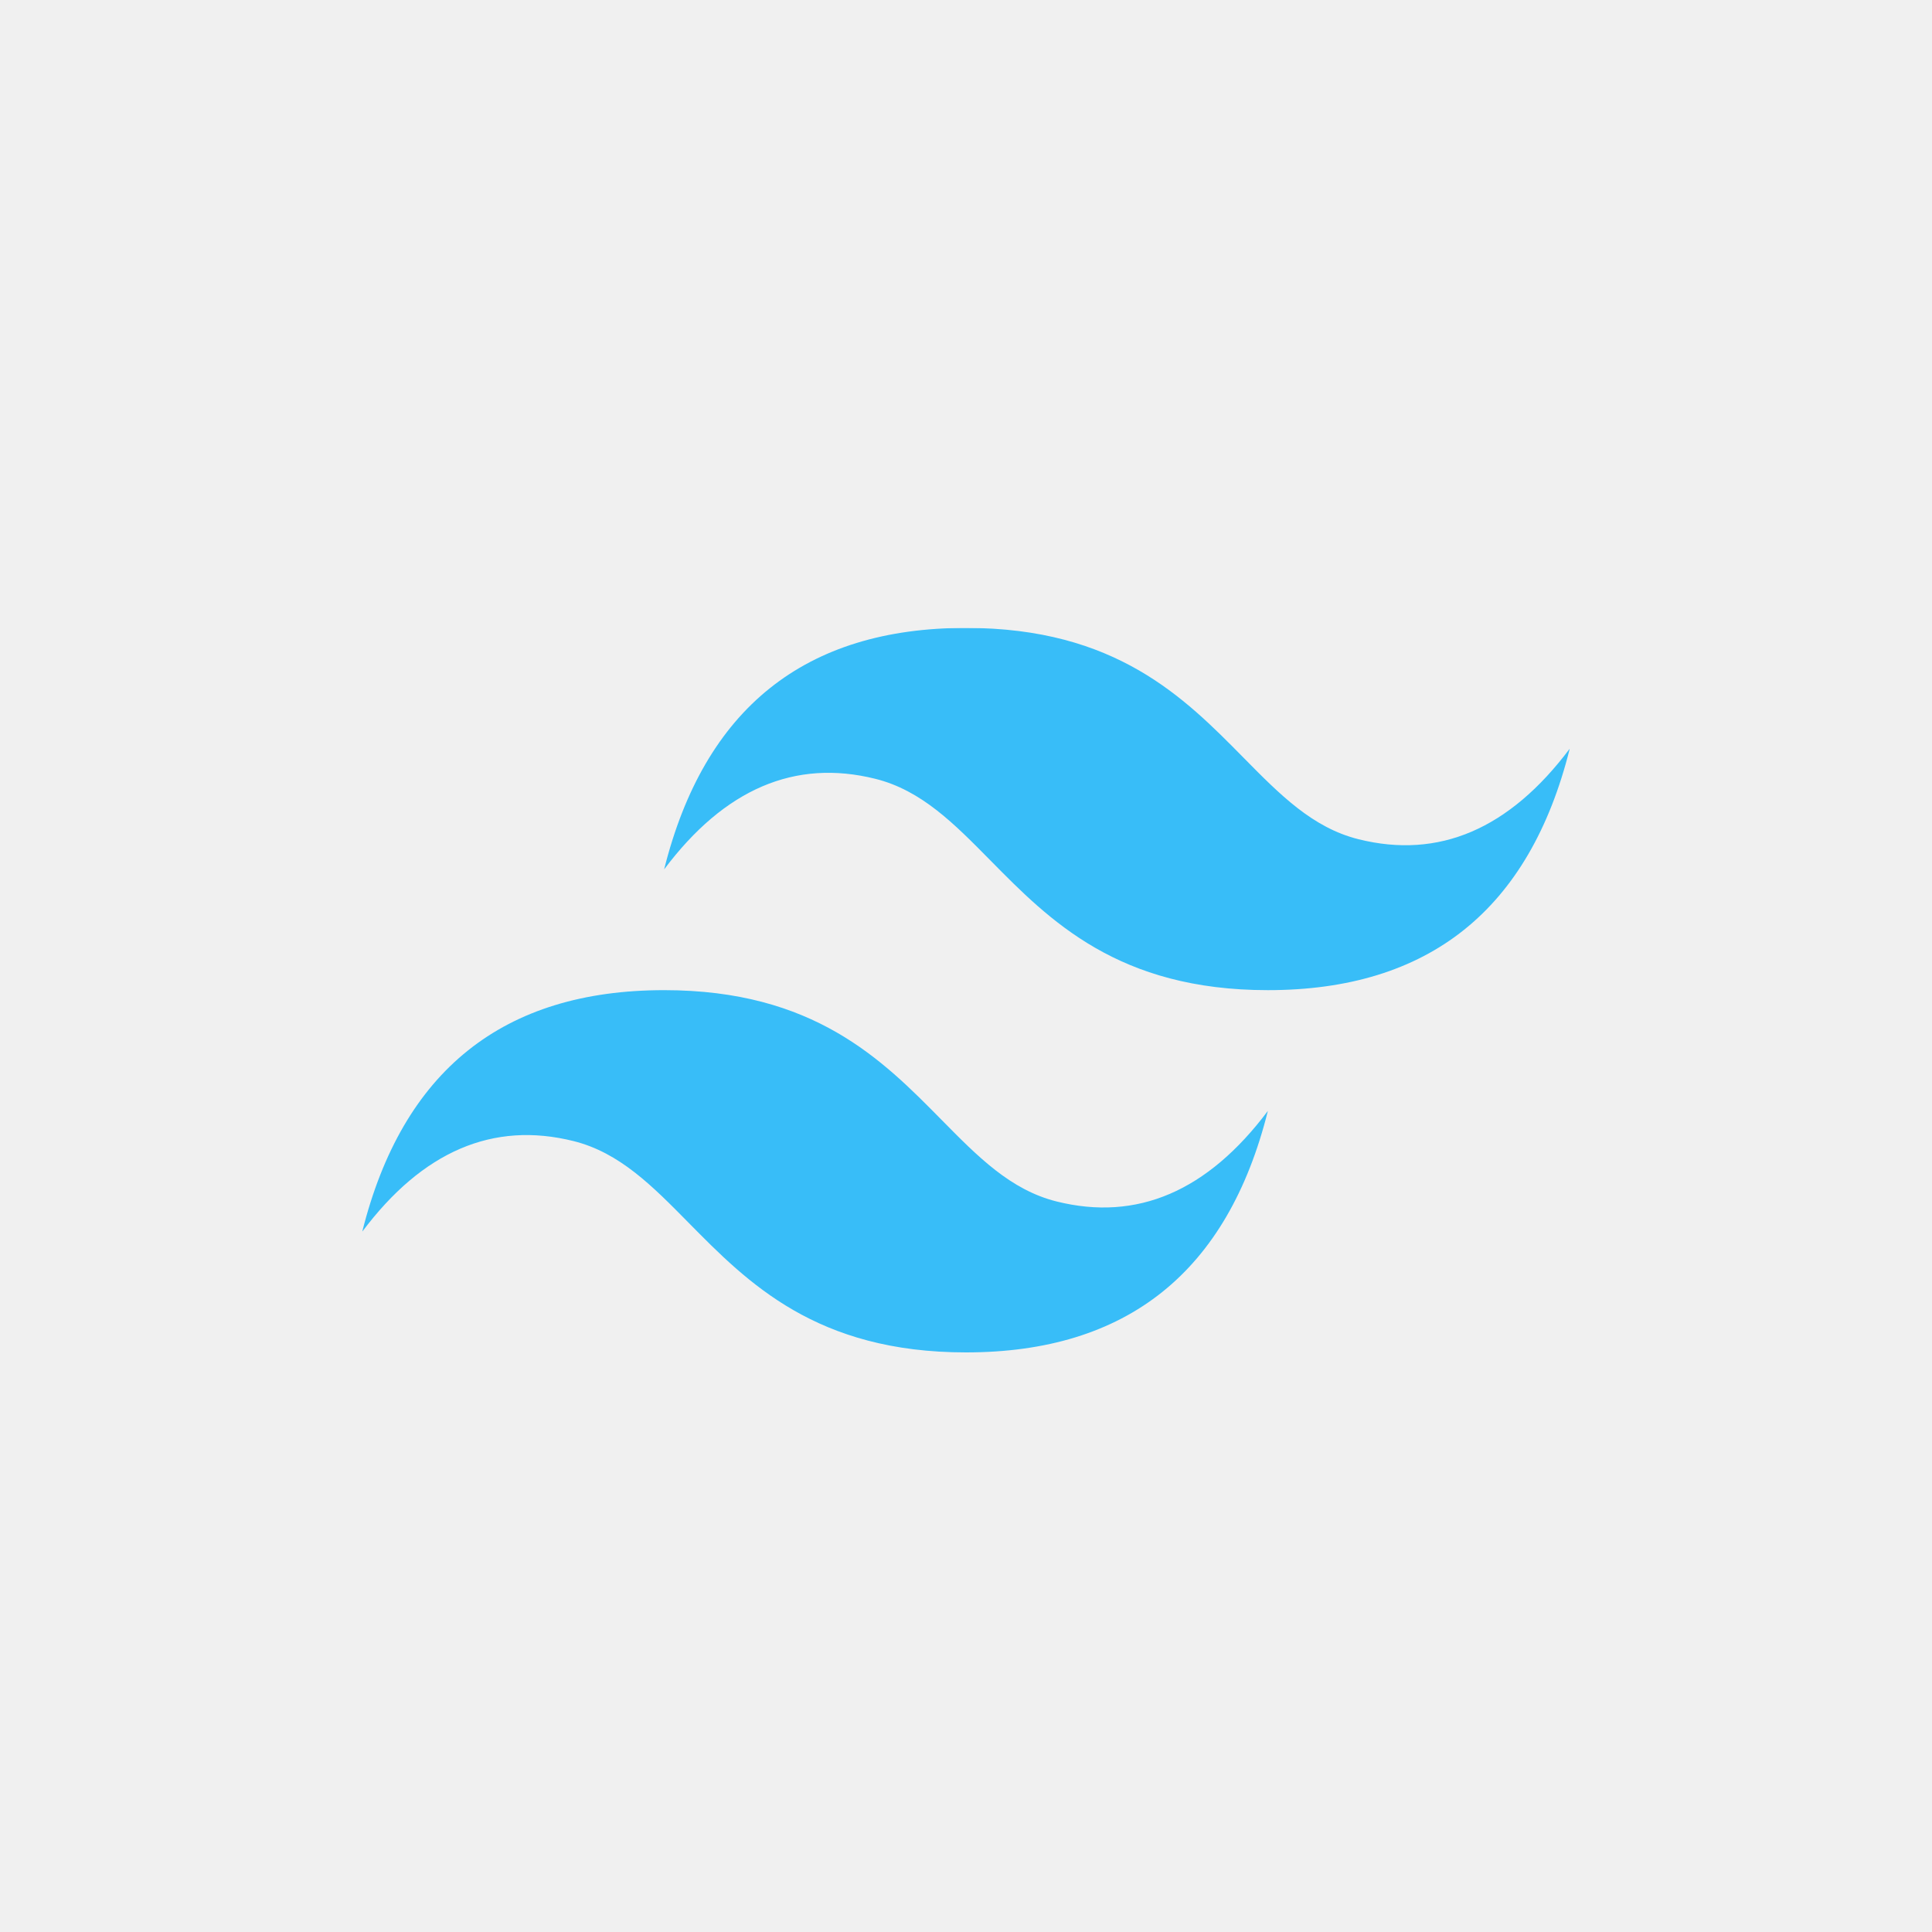
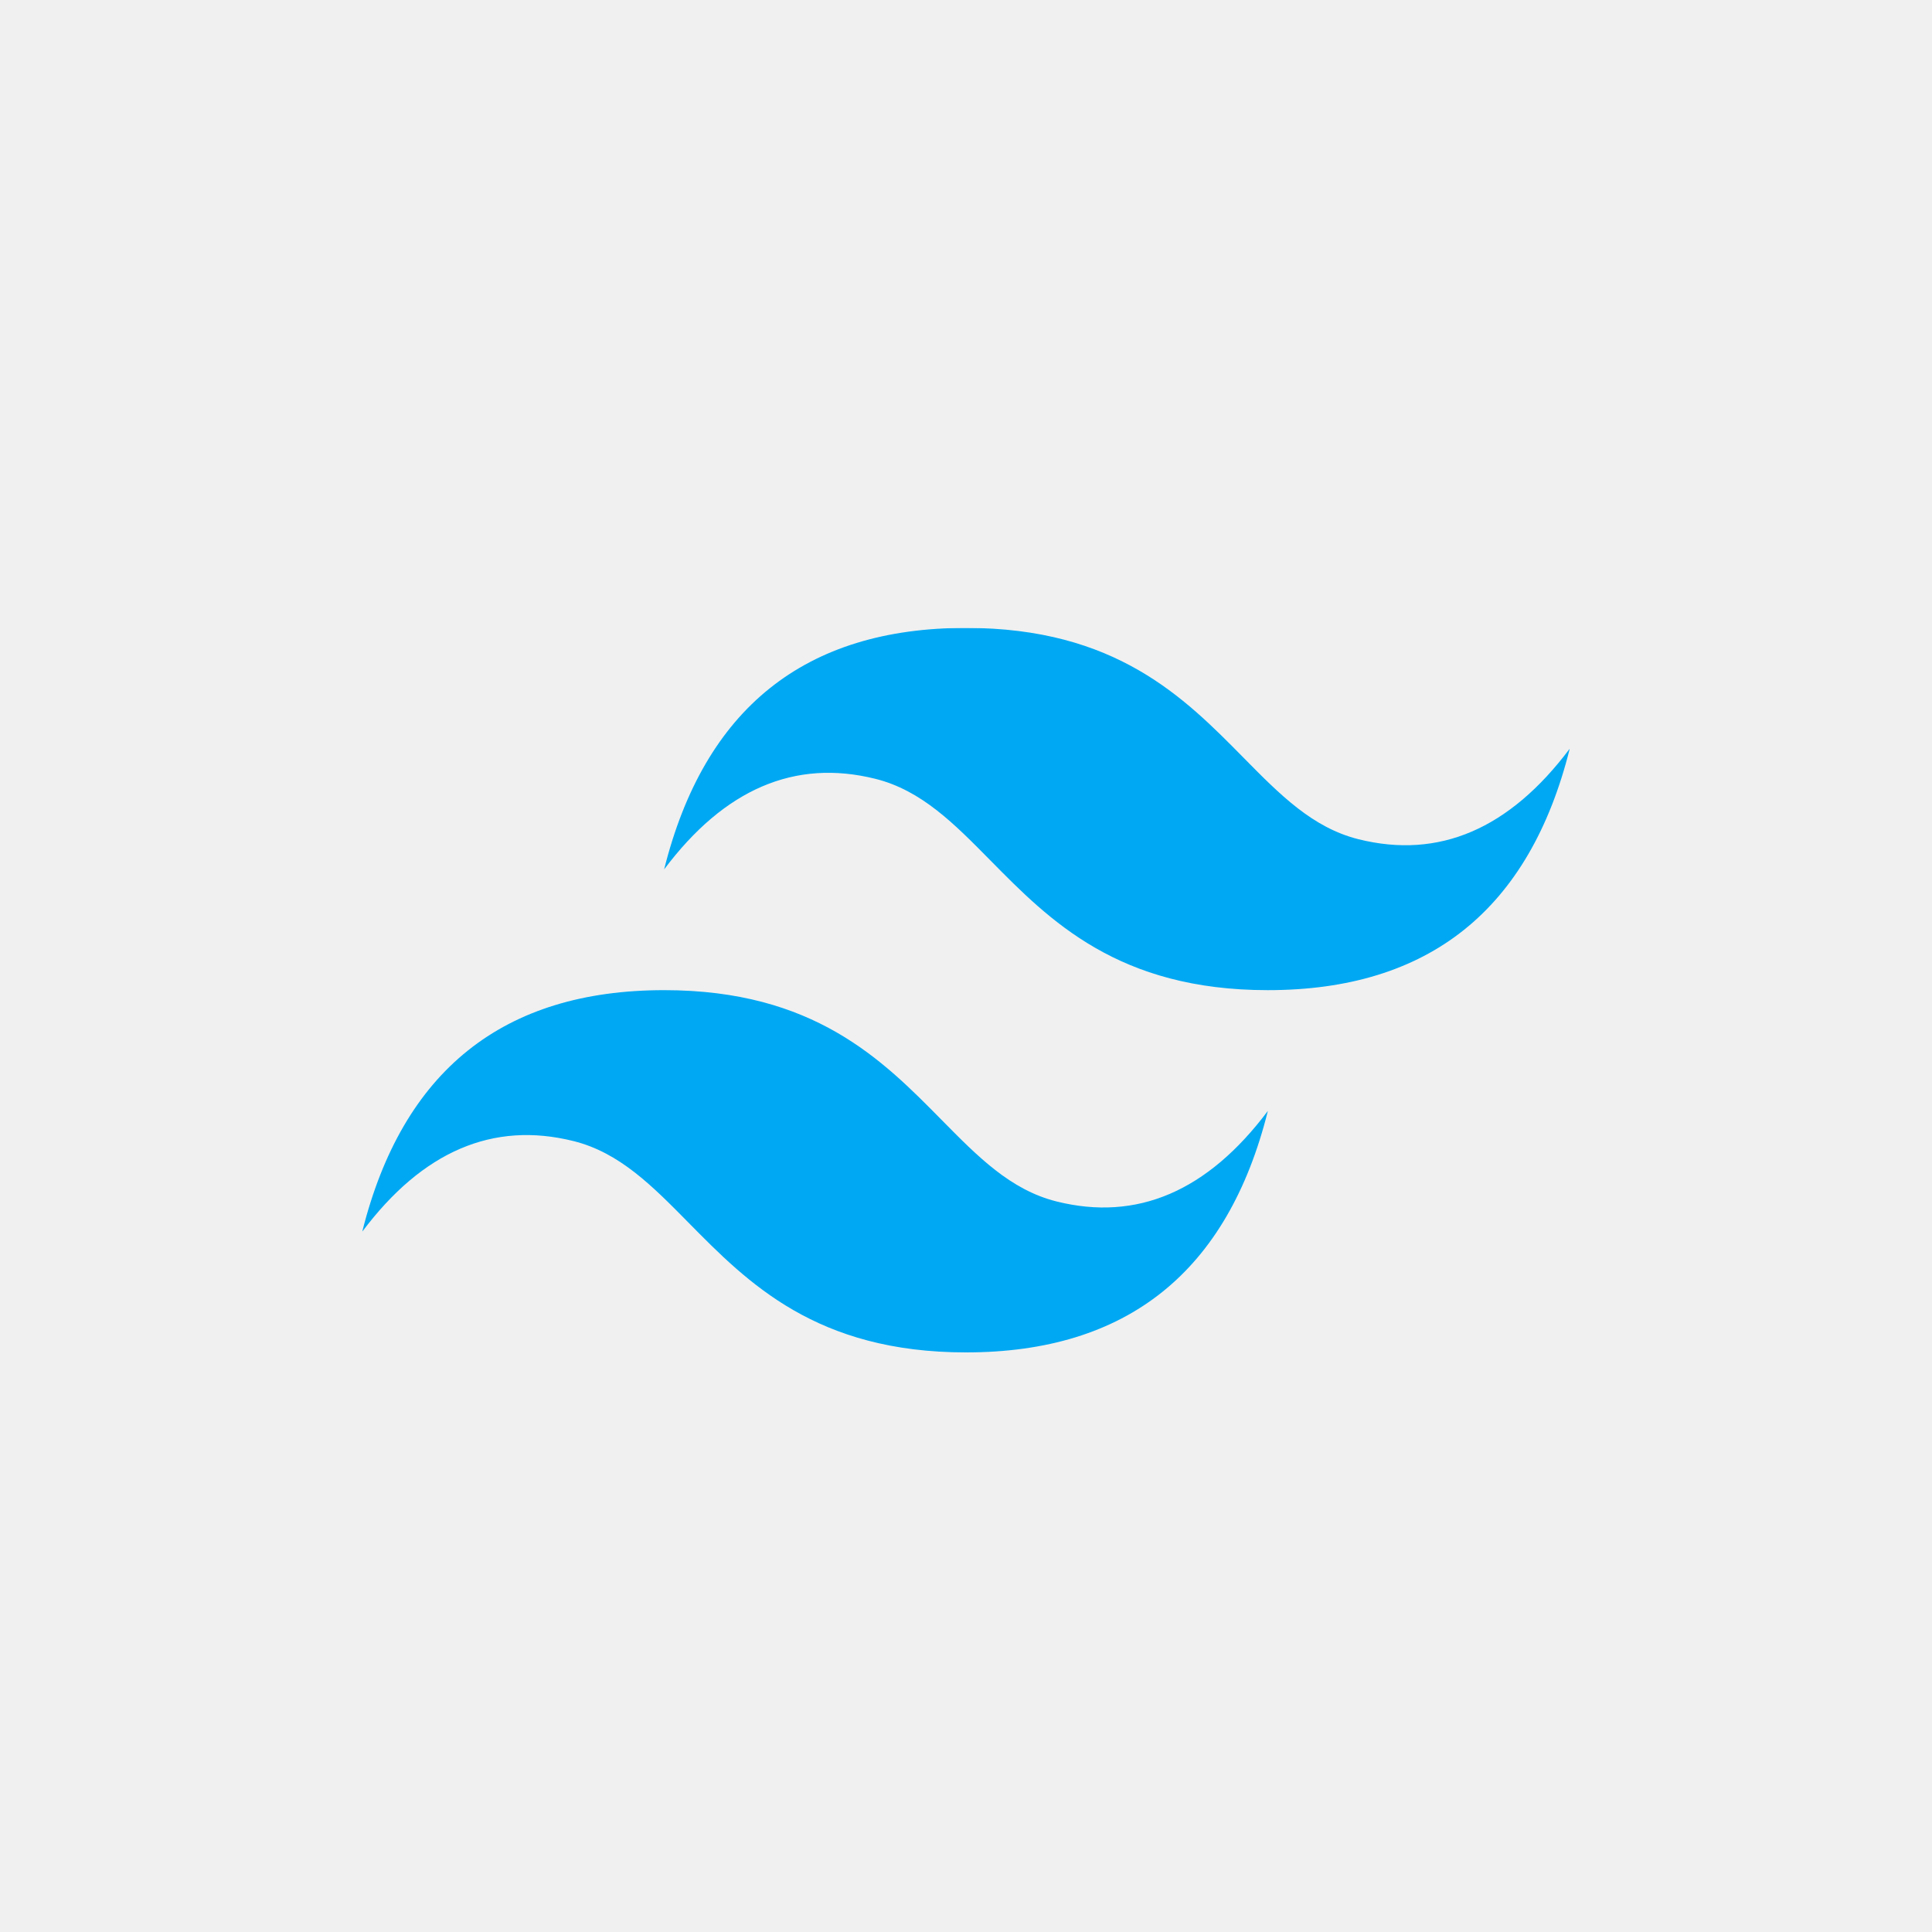
<svg xmlns="http://www.w3.org/2000/svg" width="32" height="32" viewBox="0 0 32 32" fill="none">
  <mask id="mask0_29_88" style="mask-type:luminance" maskUnits="userSpaceOnUse" x="6" y="10" width="20" height="13">
    <path d="M6 10.4H26V22.4H6V10.4Z" fill="white" />
  </mask>
  <g mask="url(#mask0_29_88)">
-     <path fill-rule="evenodd" clip-rule="evenodd" d="M16 10.4C13.333 10.4 11.667 11.733 11 14.4C12 13.067 13.167 12.567 14.5 12.9C15.261 13.09 15.804 13.642 16.406 14.253C17.387 15.248 18.521 16.4 21 16.4C23.667 16.4 25.333 15.067 26 12.4C25 13.733 23.833 14.233 22.5 13.9C21.739 13.71 21.196 13.158 20.594 12.547C19.613 11.552 18.479 10.4 16 10.4ZM11 16.4C8.333 16.4 6.667 17.733 6 20.4C7 19.067 8.167 18.567 9.5 18.9C10.261 19.09 10.804 19.642 11.406 20.253C12.387 21.248 13.521 22.4 16 22.4C18.667 22.4 20.333 21.067 21 18.4C20 19.733 18.833 20.233 17.5 19.9C16.739 19.71 16.196 19.158 15.594 18.547C14.613 17.552 13.479 16.4 11 16.4Z" fill="#38BDF8" />
+     <path fill-rule="evenodd" clip-rule="evenodd" d="M16 10.4C13.333 10.4 11.667 11.733 11 14.4C12 13.067 13.167 12.567 14.5 12.9C15.261 13.09 15.804 13.642 16.406 14.253C17.387 15.248 18.521 16.4 21 16.4C23.667 16.4 25.333 15.067 26 12.4C25 13.733 23.833 14.233 22.5 13.9C21.739 13.71 21.196 13.158 20.594 12.547C19.613 11.552 18.479 10.4 16 10.4ZM11 16.4C8.333 16.4 6.667 17.733 6 20.4C7 19.067 8.167 18.567 9.5 18.9C10.261 19.09 10.804 19.642 11.406 20.253C12.387 21.248 13.521 22.4 16 22.4C18.667 22.4 20.333 21.067 21 18.4C20 19.733 18.833 20.233 17.5 19.9C16.739 19.71 16.196 19.158 15.594 18.547C14.613 17.552 13.479 16.4 11 16.4Z" fill="#00A8F3" />
  </g>
</svg>
